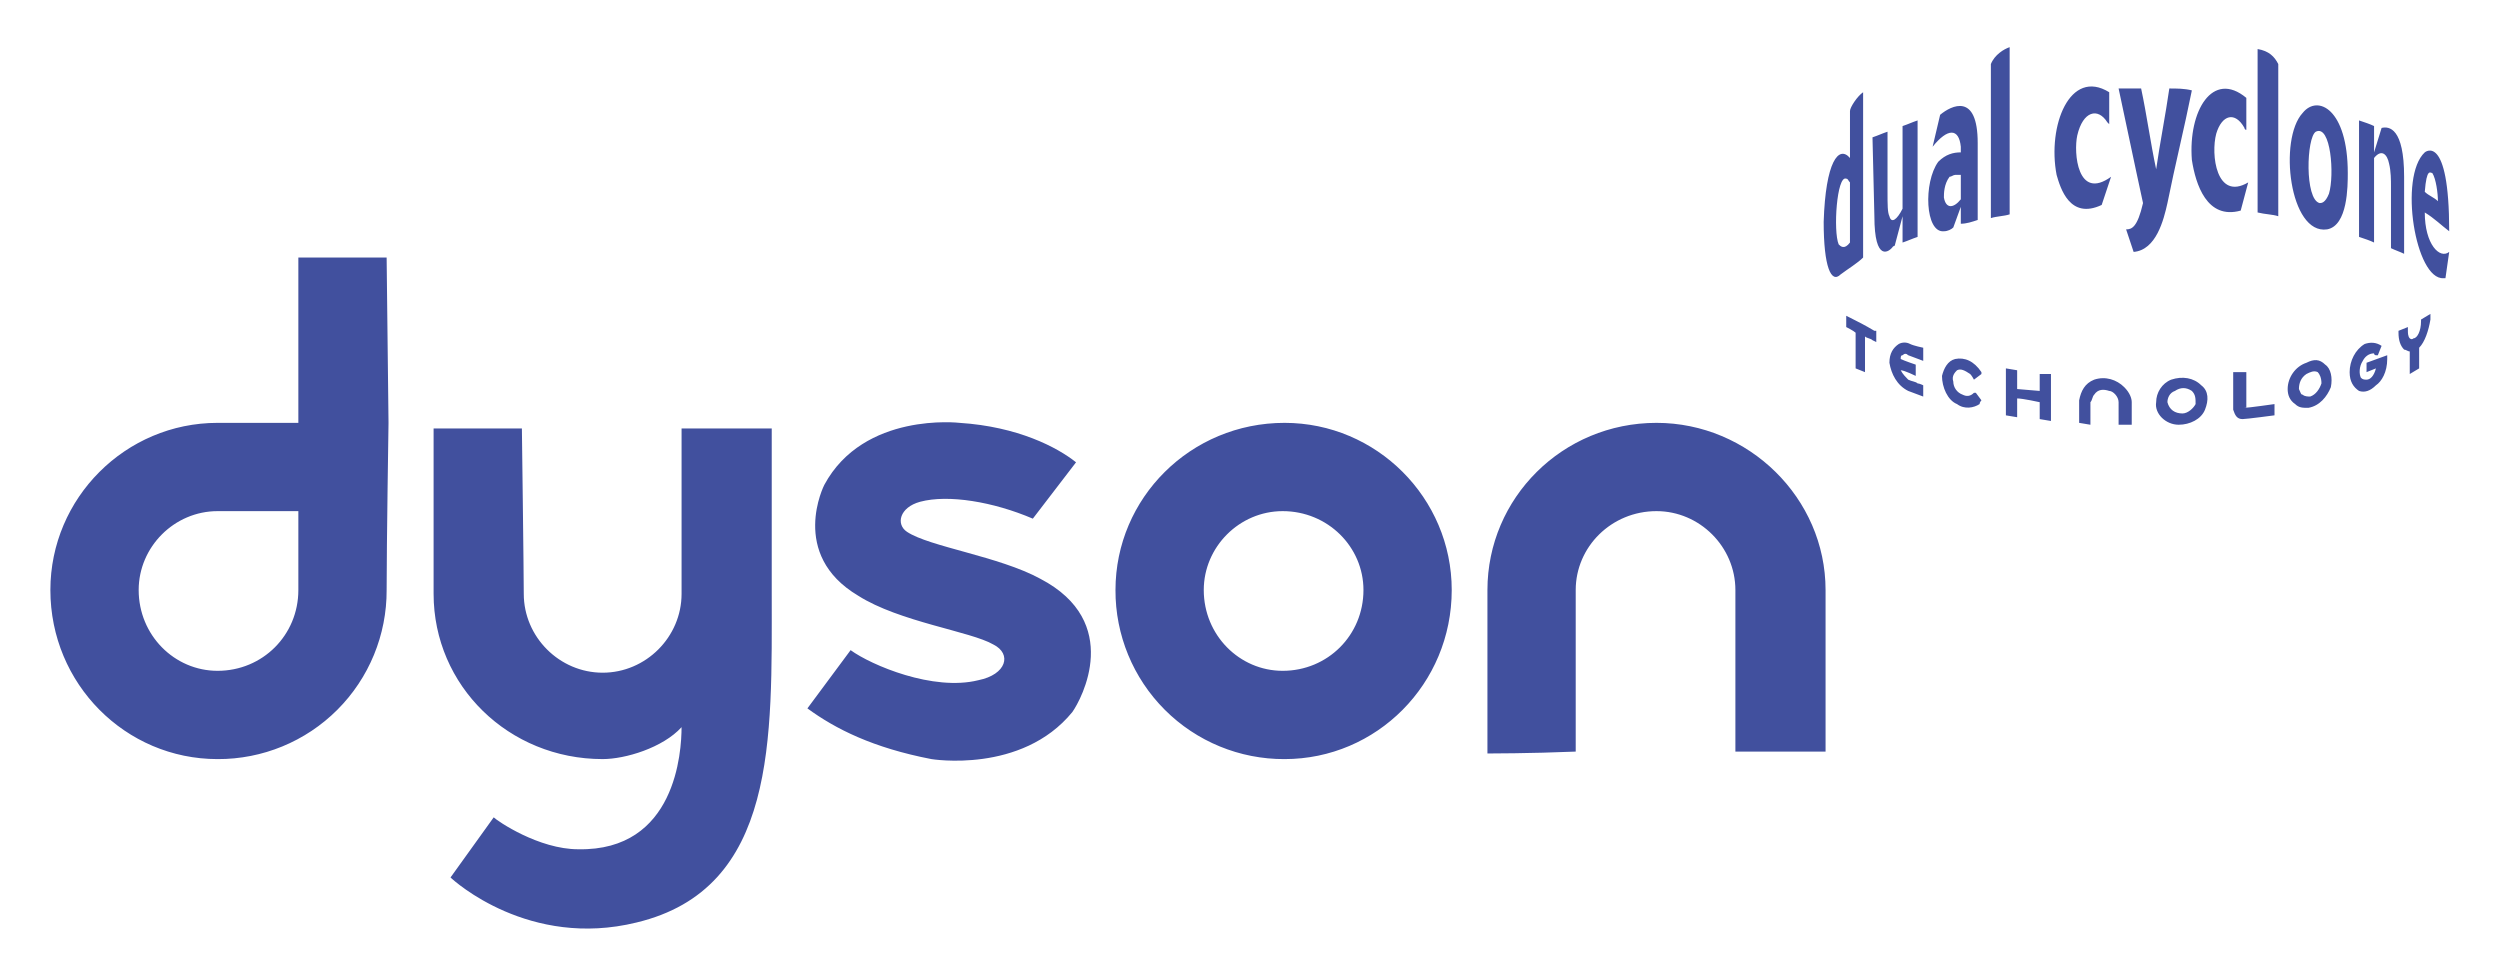
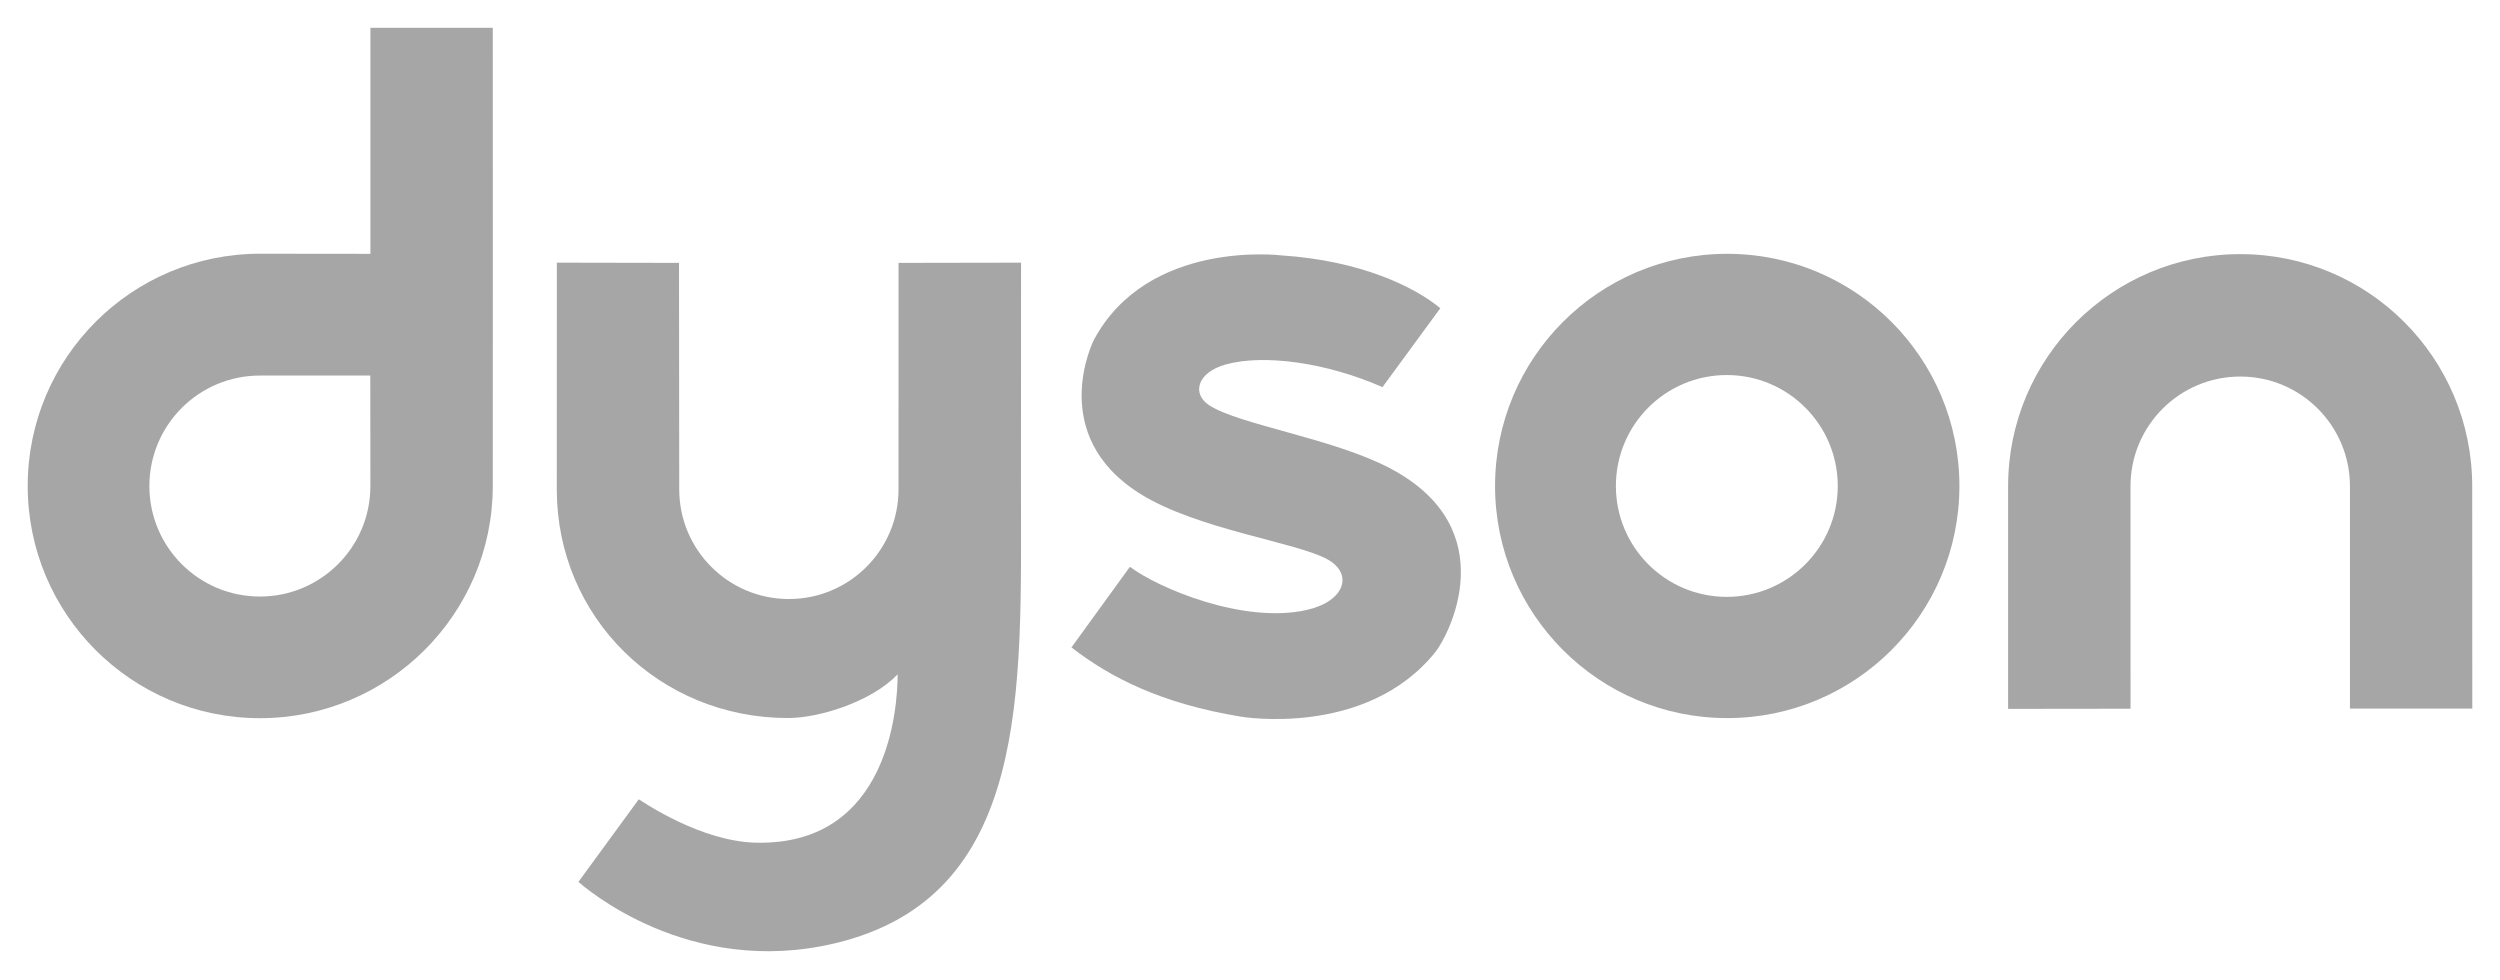
- <svg xmlns="http://www.w3.org/2000/svg" height="2500" viewBox="2.15 54.52 188.77 73.76">
-   <g fill-rule="evenodd" clip-rule="evenodd">
-     <path d="M31.344 73.967h-6.666v12.482h-6.1c-6.95 0-12.624 5.673-12.624 12.623 0 7.094 5.674 12.766 12.624 12.766a12.712 12.712 0 0 0 12.766-12.766c0-3.403.142-12.623.142-12.623l-.142-12.482zm-6.666 25.105c0 3.404-2.695 6.1-6.1 6.1-3.262 0-5.957-2.695-5.957-6.1 0-3.262 2.695-5.957 5.957-5.957h6.1v5.957zM86.378 99.072c0-6.95 5.673-12.623 12.766-12.623 6.949 0 12.623 5.673 12.623 12.623 0 7.094-5.674 12.766-12.623 12.766a12.712 12.712 0 0 1-12.766-12.766zm12.624 6.1c3.404 0 6.1-2.695 6.1-6.1 0-3.262-2.695-5.957-6.1-5.957-3.262 0-5.958 2.695-5.958 5.957 0 3.405 2.696 6.1 5.958 6.1zM133.186 99.072c0-3.262-2.695-5.957-5.957-5.957-3.404 0-6.1 2.695-6.1 5.957v12.199c-3.404.143-6.666.143-6.666.143V99.072c0-6.95 5.674-12.623 12.766-12.623 6.949 0 12.766 5.673 12.766 12.623v12.199h-6.809V99.072zM70.634 94.676c-.851-.567-.567-1.844.993-2.269 2.127-.568 5.532 0 8.51 1.276l3.263-4.255c-1.418-1.134-4.397-2.695-8.794-2.979 0 0-7.234-.851-10.213 4.681 0 0-2.695 5.248 2.553 8.368 3.121 1.986 8.51 2.695 10.212 3.688 1.418.711.993 2.27-1.135 2.695-3.404.852-8.085-1.135-9.645-2.27l-3.262 4.398c2.127 1.559 4.964 2.979 9.361 3.828 0 0 6.808 1.135 10.638-3.545.709-.994 3.83-6.809-2.412-10.07-3.119-1.702-8.367-2.411-10.069-3.546zM39.429 116.236c.284.283 3.404 2.41 6.383 2.41 7.376.143 7.801-7.375 7.801-9.219-1.418 1.561-4.255 2.41-5.957 2.41-7.092 0-12.766-5.531-12.766-12.48V86.874h6.667s.142 10.922.142 12.483c0 3.262 2.695 5.957 5.958 5.957 3.262 0 5.957-2.695 5.957-5.957V86.874h6.808v12.483c0 10.922.426 22.268-10.212 24.82-8.085 1.986-13.759-3.119-14.042-3.402l3.261-4.539zM162.547 83.754c-.568-.567-1.42-.851-2.27-.567-.709.283-.994.851-1.135 1.56v1.702l.852.142v-1.702c.141-.142.141-.426.283-.567.283-.426.709-.426 1.135-.284.283 0 .709.425.709.851v1.702h.992v-1.702c0-.284-.14-.709-.566-1.135zM146.377 80.492a.905.905 0 0 0-.852 0c-.426.284-.709.709-.709 1.419.143.851.566 1.702 1.418 2.127l1.135.425v-.851s-.283-.142-.426-.142c-.141-.142-.426-.142-.709-.283-.141-.142-.426-.426-.566-.709.283 0 1.135.426 1.135.426v-.851s-.852-.284-1.135-.426c0-.142 0-.284.141-.284.143-.142.285-.142.426 0l1.135.426v-.993c-.001 0-.71-.142-.993-.284zM151.342 84.18h-.143c-.283.284-.568.284-.852.142a1.066 1.066 0 0 1-.709-.993c-.143-.425.143-.709.283-.851.285-.142.568 0 .994.284.141.142.283.426.283.426l.566-.426v-.142c-.566-.851-1.275-1.135-1.984-.993-.568.142-.852.709-.994 1.277 0 .851.426 1.844 1.135 2.127.568.425 1.277.284 1.703 0 0-.142.141-.284.141-.284l-.423-.567zM157.014 82.761h-.85v1.277l-1.703-.142v-1.418l-.85-.142v3.546l.85.142v-1.419c.426 0 1.703.284 1.703.284v1.276l.85.142v-3.546zM166.092 83.187c-.709.283-1.135.993-1.135 1.702-.141.851.709 1.702 1.703 1.702.85 0 1.701-.425 1.984-1.135.285-.709.285-1.418-.283-1.844-.566-.567-1.418-.709-2.269-.425zm.285.851c.424-.284.85-.284 1.275 0 .283.284.283.567.283.993-.141.284-.566.709-.992.709-.566 0-.992-.284-1.135-.851.001-.284.143-.709.569-.851zM173.893 85.031s-1.984.284-2.268.284h.141V82.62h-.992v2.836c.141.426.283.709.709.709.283 0 2.41-.284 2.41-.284v-.85zM176.305 81.911c-.852.283-1.418 1.134-1.418 1.985 0 .426.141.851.566 1.135.285.284.568.284.994.284.85-.142 1.418-.851 1.701-1.56.143-.709 0-1.418-.426-1.702-.425-.427-.849-.427-1.417-.142zm1.134 1.559c-.143.426-.426.852-.852.993-.141 0-.426 0-.566-.142-.143 0-.143-.142-.283-.426 0-.426.141-.851.566-1.135.283-.142.568-.284.852-.142.141.143.283.427.283.852zM141.838 78.506l-.283-.142v.851s.566.284.709.426v2.695l.709.284v-2.695c.143.142.426.142.566.283l.285.142v-.851h-.143c-.708-.425-1.277-.709-1.843-.993zM184.957 78.648v.142c0 .709-.283 1.276-.568 1.276-.141.142-.283 0-.283 0-.141-.142-.141-.425-.141-.567v-.284l-.709.284v.142c0 .567.141.993.424 1.276.143 0 .285.142.426.142v1.702l.709-.425v-1.56c.426-.426.709-1.277.852-2.128v-.426l-.71.426zM182.404 81.343l-1.561.568v.709l.709-.284c-.143.567-.426.851-.709.851-.143 0-.283 0-.426-.142-.143-.284-.143-.851.143-1.276.141-.284.426-.567.85-.567 0 .142.143.142.143.142h.143l.283-.709c-.426-.284-.852-.284-1.277-.142-.709.426-1.135 1.277-1.135 2.128 0 .709.285 1.135.709 1.418.426.142.852 0 1.277-.426.426-.284.852-.993.852-1.986v-.284h-.001zM142.83 61.485c-.426.284-.992 1.135-.992 1.418v3.546c-.852-.993-1.844.284-1.986 4.823 0 3.404.568 4.681 1.277 3.971.566-.425 1.275-.851 1.701-1.276V61.485zm-.992 11.348c-.426.567-.709.284-.852.142-.426-.993-.141-5.248.568-4.964.141 0 .141.142.283.284v4.538h.001zM146.943 63.613c-.426.142-.709.284-1.135.426v6.241c-.426.851-.85 1.134-.992.567-.143-.284-.143-.851-.143-1.844v-4.539c-.424.142-.709.284-1.135.426l.143 5.957c0 3.546 1.135 2.695 1.418 2.27.143 0 .143-.142.143-.142l.566-2.127v1.986c.426-.142.709-.284 1.135-.425v-8.796zM151.482 65.315c0-3.83-1.986-2.837-2.836-2.127l-.568 2.411c1.135-1.418 1.986-1.418 2.129 0v.426c-.568 0-1.135.142-1.703.709-1.135 1.561-.992 5.39.426 5.248.283 0 .566-.142.709-.284l.568-1.56v1.276c.424 0 .85-.142 1.275-.284V65.315zm-1.275 4.255c-.568.709-1.135.709-1.277-.142 0-.283 0-.993.426-1.56.141 0 .283-.142.426-.142h.426v1.844h-.001zM153.895 58.081c-.426.142-1.135.568-1.418 1.277v11.631c.424-.142.992-.142 1.418-.284V58.081zM161.553 67.868c-2.553 1.844-2.836-1.844-2.553-3.121.426-1.844 1.561-2.127 2.27-.993l.143.142v-2.412c-2.979-1.844-4.682 2.553-3.973 6.241.285.993.994 3.404 3.404 2.27l.709-2.127zM171.908 68.294c-2.412 1.418-2.838-2.128-2.412-3.688.426-1.418 1.418-1.702 2.129-.426 0 0 0 .142.141.142v-2.411c-2.553-2.127-4.396.993-4.113 4.68.283 1.844 1.135 4.539 3.688 3.83l.567-2.127zM172.617 58.223v12.34c.566.142 1.135.142 1.561.284V59.358c-.285-.567-.709-.993-1.561-1.135zM179.426 67.584c0-4.822-2.27-5.957-3.404-4.539-1.844 1.986-.994 9.219 1.844 8.794 1.56-.283 1.56-3.262 1.56-4.255zm-2.129 2.27c-1.135-.284-.992-4.964-.283-5.39 1.135-.567 1.418 3.262.992 4.681-.283.709-.567.709-.709.709zM180.275 72.407c.426.142.852.284 1.135.425V66.45c.568-.709.994-.284 1.135.426.143.567.143 1.276.143 1.702v4.681c.283.142.709.284.992.425v-5.815c0-3.688-1.135-3.83-1.701-3.688l-.568 1.844v-1.986c-.283-.142-.709-.284-1.135-.426v8.794h-.001zM187.084 73.542c-.709.567-1.844-.568-1.844-2.979.709.426 1.277.993 1.844 1.418 0-7.518-1.844-5.957-1.844-5.957-1.984 1.844-.709 9.645 1.418 9.503h.143l.283-1.985zm-1.844-4.539c.143-1.844.426-1.418.568-1.418.283.426.426 1.561.426 2.127-.285-.284-.711-.425-.994-.709zM165.951 61.202c-.285 1.986-.709 4.113-.994 6.099-.426-1.986-.709-4.113-1.135-6.099h-1.701c1.135 5.39 1.844 8.652 1.844 8.652-.426 1.844-.852 1.986-1.277 1.986l.568 1.702c1.701-.142 2.27-2.412 2.553-3.688.568-2.837 1.277-5.674 1.844-8.51-.567-.142-1.135-.142-1.702-.142z" fill="#41509e" />
-   </g>
+ <svg xmlns="http://www.w3.org/2000/svg" version="1.0" width="1024" height="401" viewBox="-0.902 -0.902 81.401 31.872" id="svg2501">
+   <defs id="defs2503" />
+   <path d="M 11.158,14.922 C 11.158,16.909 9.547,18.519 7.561,18.519 C 5.572,18.519 3.962,16.909 3.962,14.922 C 3.962,12.935 5.572,11.324 7.561,11.324 L 11.155,11.322 L 11.158,14.922 z M 15.143,2.8421709e-14 L 11.159,2.8421709e-14 L 11.159,7.361 C 9.81,7.362 8.396,7.357 7.562,7.357 C 3.385,7.357 0,10.742 0,14.92 C 0,19.095 3.385,22.48 7.562,22.48 C 11.738,22.48 15.143,19.095 15.143,14.92 C 15.143,12.831 15.145,7.355 15.145,7.355 L 15.143,2.8421709e-14 z" id="path2455" style="fill:#a7a6a6;fill-opacity:1;fill-rule:nonzero;stroke:none" />
+   <path d="M 55.322,18.53 C 57.316,18.53 58.936,16.914 58.936,14.92 C 58.936,12.924 57.316,11.307 55.322,11.307 C 53.328,11.307 51.712,12.924 51.712,14.92 C 51.712,16.914 53.328,18.53 55.322,18.53 M 47.778,14.92 C 47.778,10.744 51.161,7.36 55.336,7.36 C 59.513,7.36 62.897,10.744 62.897,14.92 C 62.897,19.093 59.513,22.477 55.336,22.477 C 51.161,22.477 47.778,19.093 47.778,14.92" id="path2459" style="fill:#a7a6a6;fill-opacity:1;fill-rule:nonzero;stroke:none" />
+   <path d="M 75.613,14.928 C 75.613,12.955 74.014,11.356 72.043,11.356 C 70.067,11.356 68.468,12.955 68.468,14.928 C 68.468,15.898 68.469,22.172 68.469,22.172 C 66.441,22.173 64.483,22.177 64.483,22.177 C 64.483,22.177 64.483,17.015 64.483,14.928 C 64.483,10.753 67.867,7.37 72.043,7.37 C 76.216,7.37 79.594,10.753 79.594,14.928 C 79.594,17.058 79.597,22.167 79.597,22.167 C 79.597,22.167 77.638,22.168 75.613,22.168 C 75.613,22.168 75.613,15.92 75.613,14.928" id="path2463" style="fill:#a7a6a6;fill-opacity:1;fill-rule:nonzero;stroke:none" />
+   <path d="M 38.471,12.292 C 37.891,11.915 38.081,11.217 39.015,10.961 C 40.25,10.621 42.288,10.896 44.112,11.701 L 45.995,9.132 C 45.176,8.45 43.421,7.58 40.819,7.411 C 40.819,7.411 36.47,6.869 34.711,10.171 C 34.711,10.171 33.153,13.256 36.226,15.176 C 38.095,16.342 41.343,16.756 42.328,17.312 C 43.167,17.785 42.89,18.675 41.646,18.956 C 39.587,19.421 36.816,18.247 35.888,17.551 L 33.985,20.176 C 35.261,21.161 36.901,22.002 39.495,22.429 C 39.495,22.429 43.583,23.134 45.836,20.324 C 46.254,19.804 48.102,16.336 44.385,14.357 C 42.541,13.374 39.453,12.93 38.471,12.292" id="path2467" style="fill:#a7a6a6;fill-opacity:1;fill-rule:nonzero;stroke:none" />
+   <path d="M 19.897,25.121 C 20.062,25.223 21.921,26.496 23.721,26.534 C 28.049,26.625 28.325,22.12 28.325,21.053 C 27.494,21.926 25.802,22.475 24.751,22.475 C 20.575,22.475 17.227,19.205 17.227,15.029 C 17.227,12.963 17.229,7.648 17.229,7.648 C 17.229,7.648 19.174,7.651 21.207,7.655 C 21.207,7.655 21.214,14.13 21.214,15.029 C 21.214,17.001 22.812,18.6 24.784,18.6 C 26.759,18.6 28.354,17.001 28.354,15.029 C 28.354,14.221 28.355,7.655 28.355,7.655 C 30.391,7.651 32.344,7.648 32.344,7.648 L 32.341,15.029 C 32.341,21.569 32.661,28.289 26.291,29.808 C 21.491,30.954 18.1,27.949 17.931,27.811 L 19.897,25.121 z" id="path2471" style="fill:#a7a6a6;fill-opacity:1;fill-rule:nonzero;stroke:none" />
</svg>
